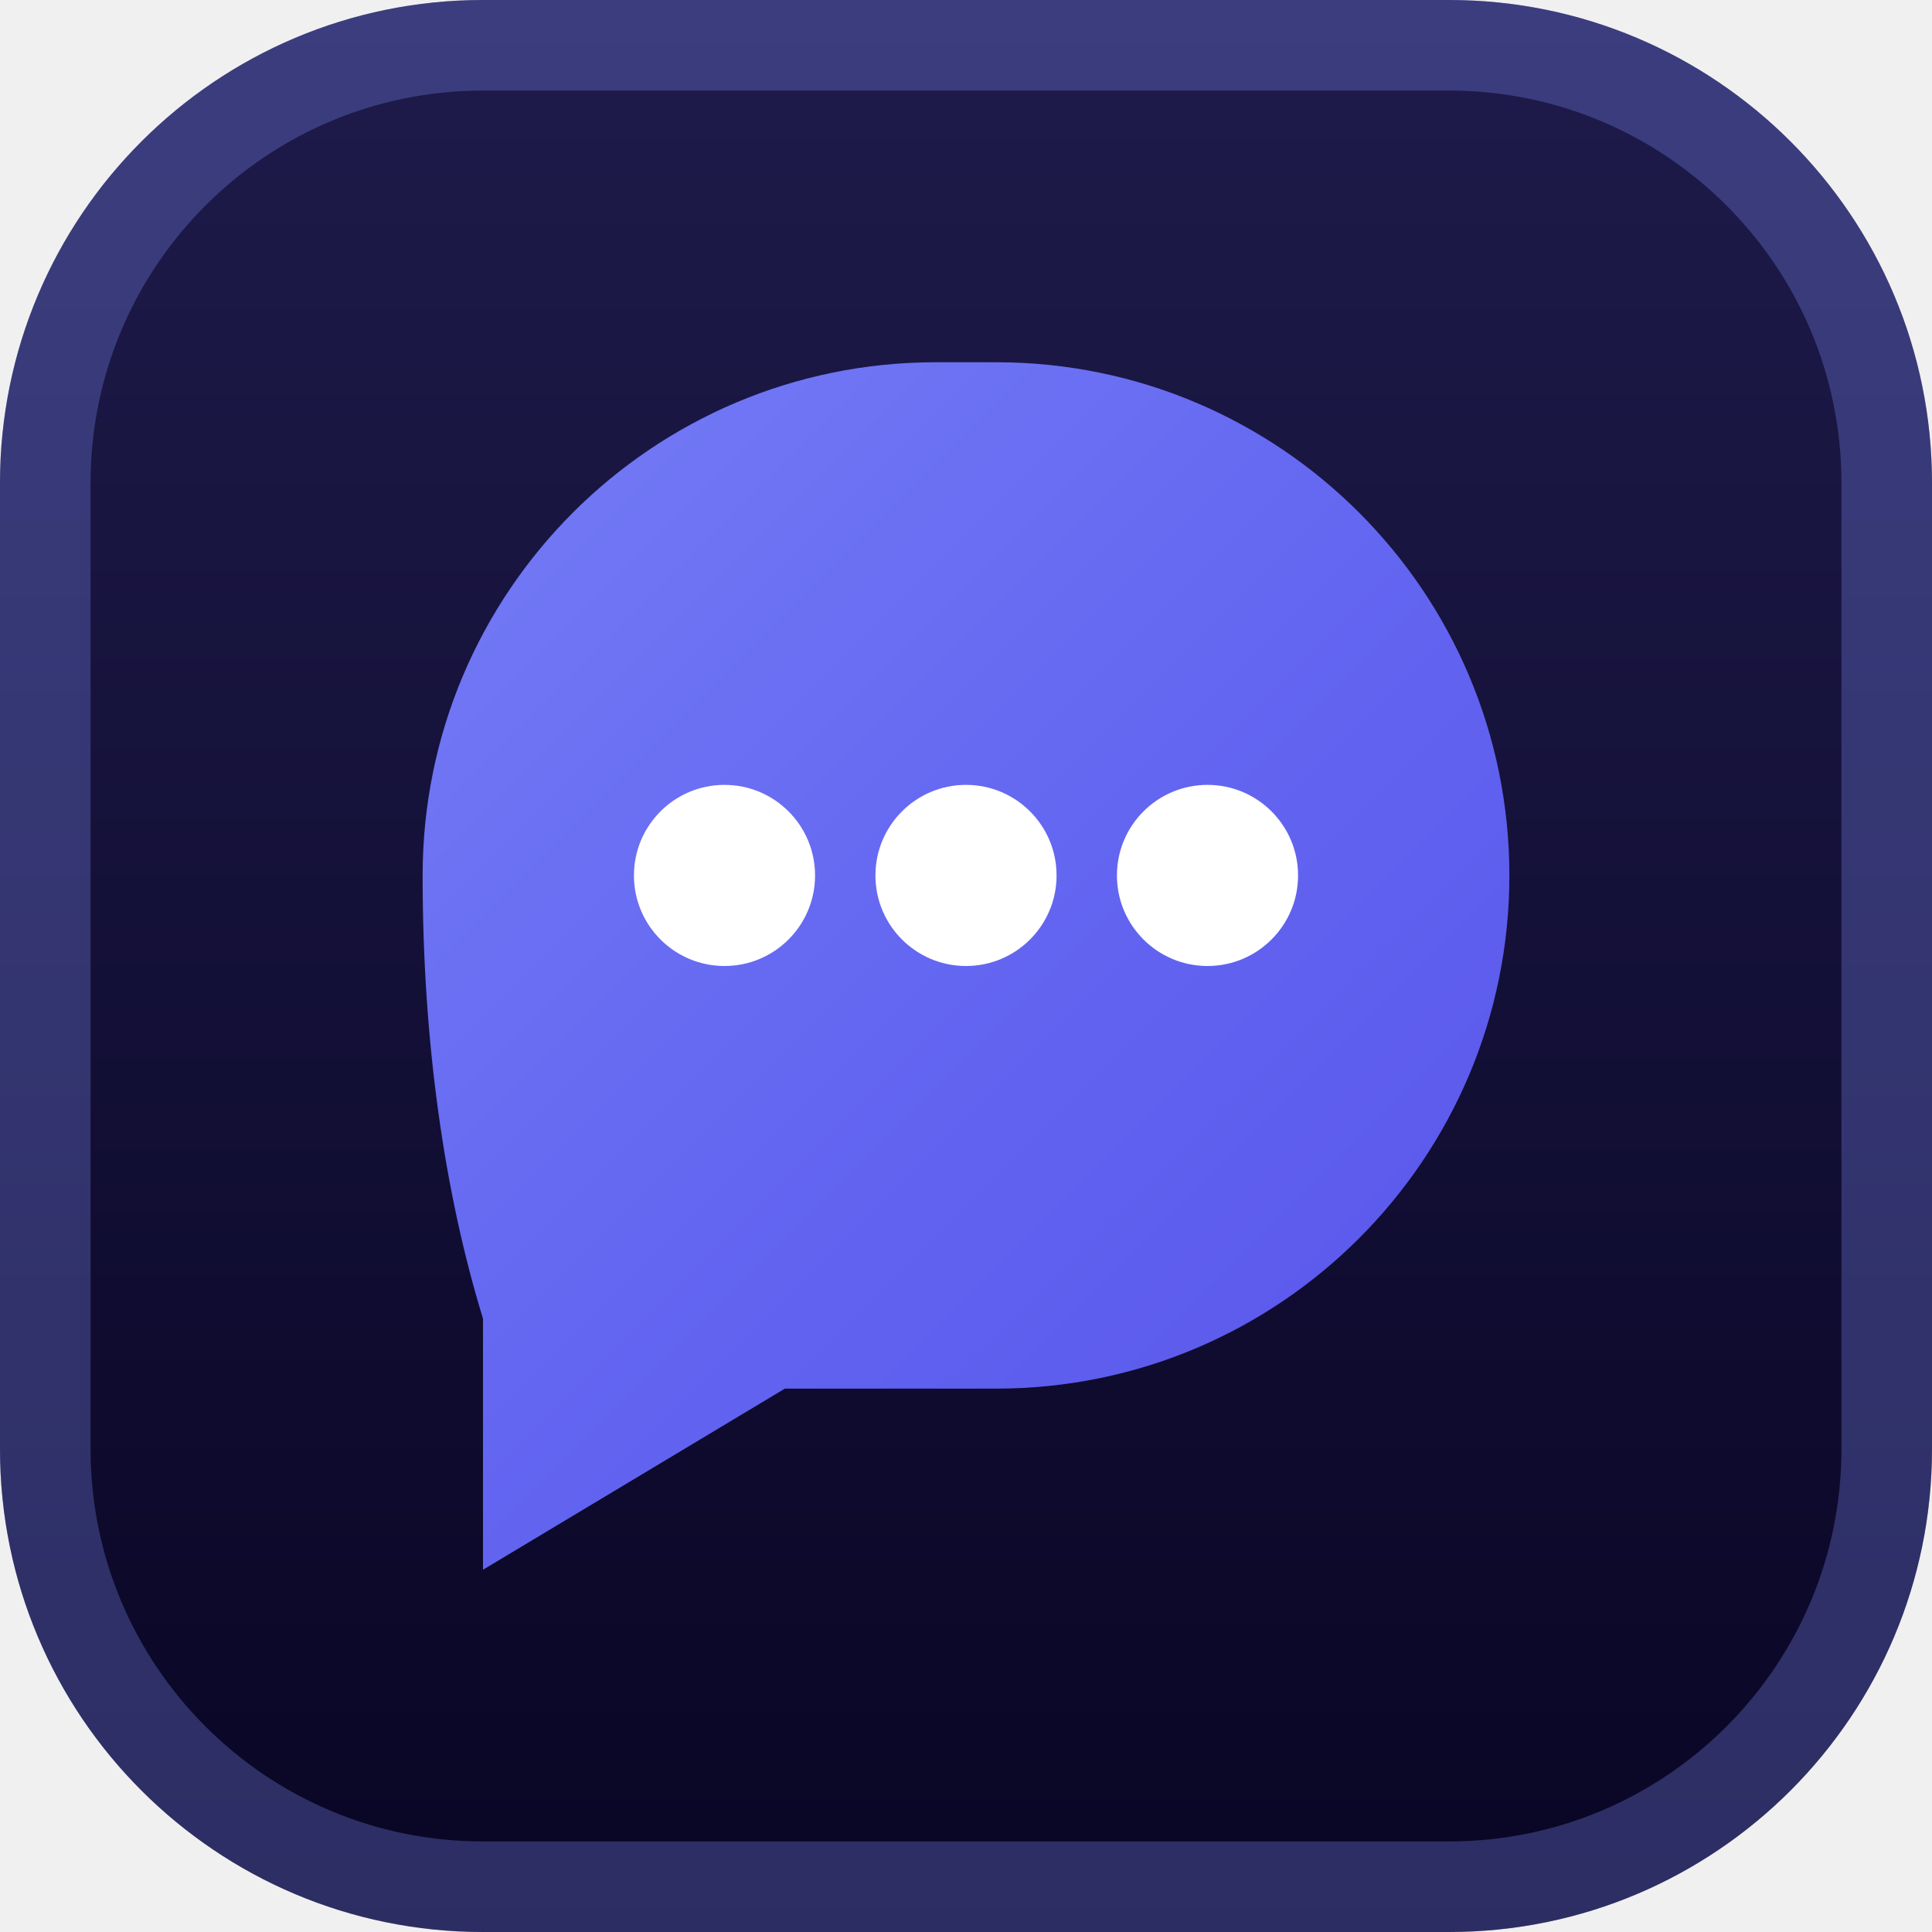
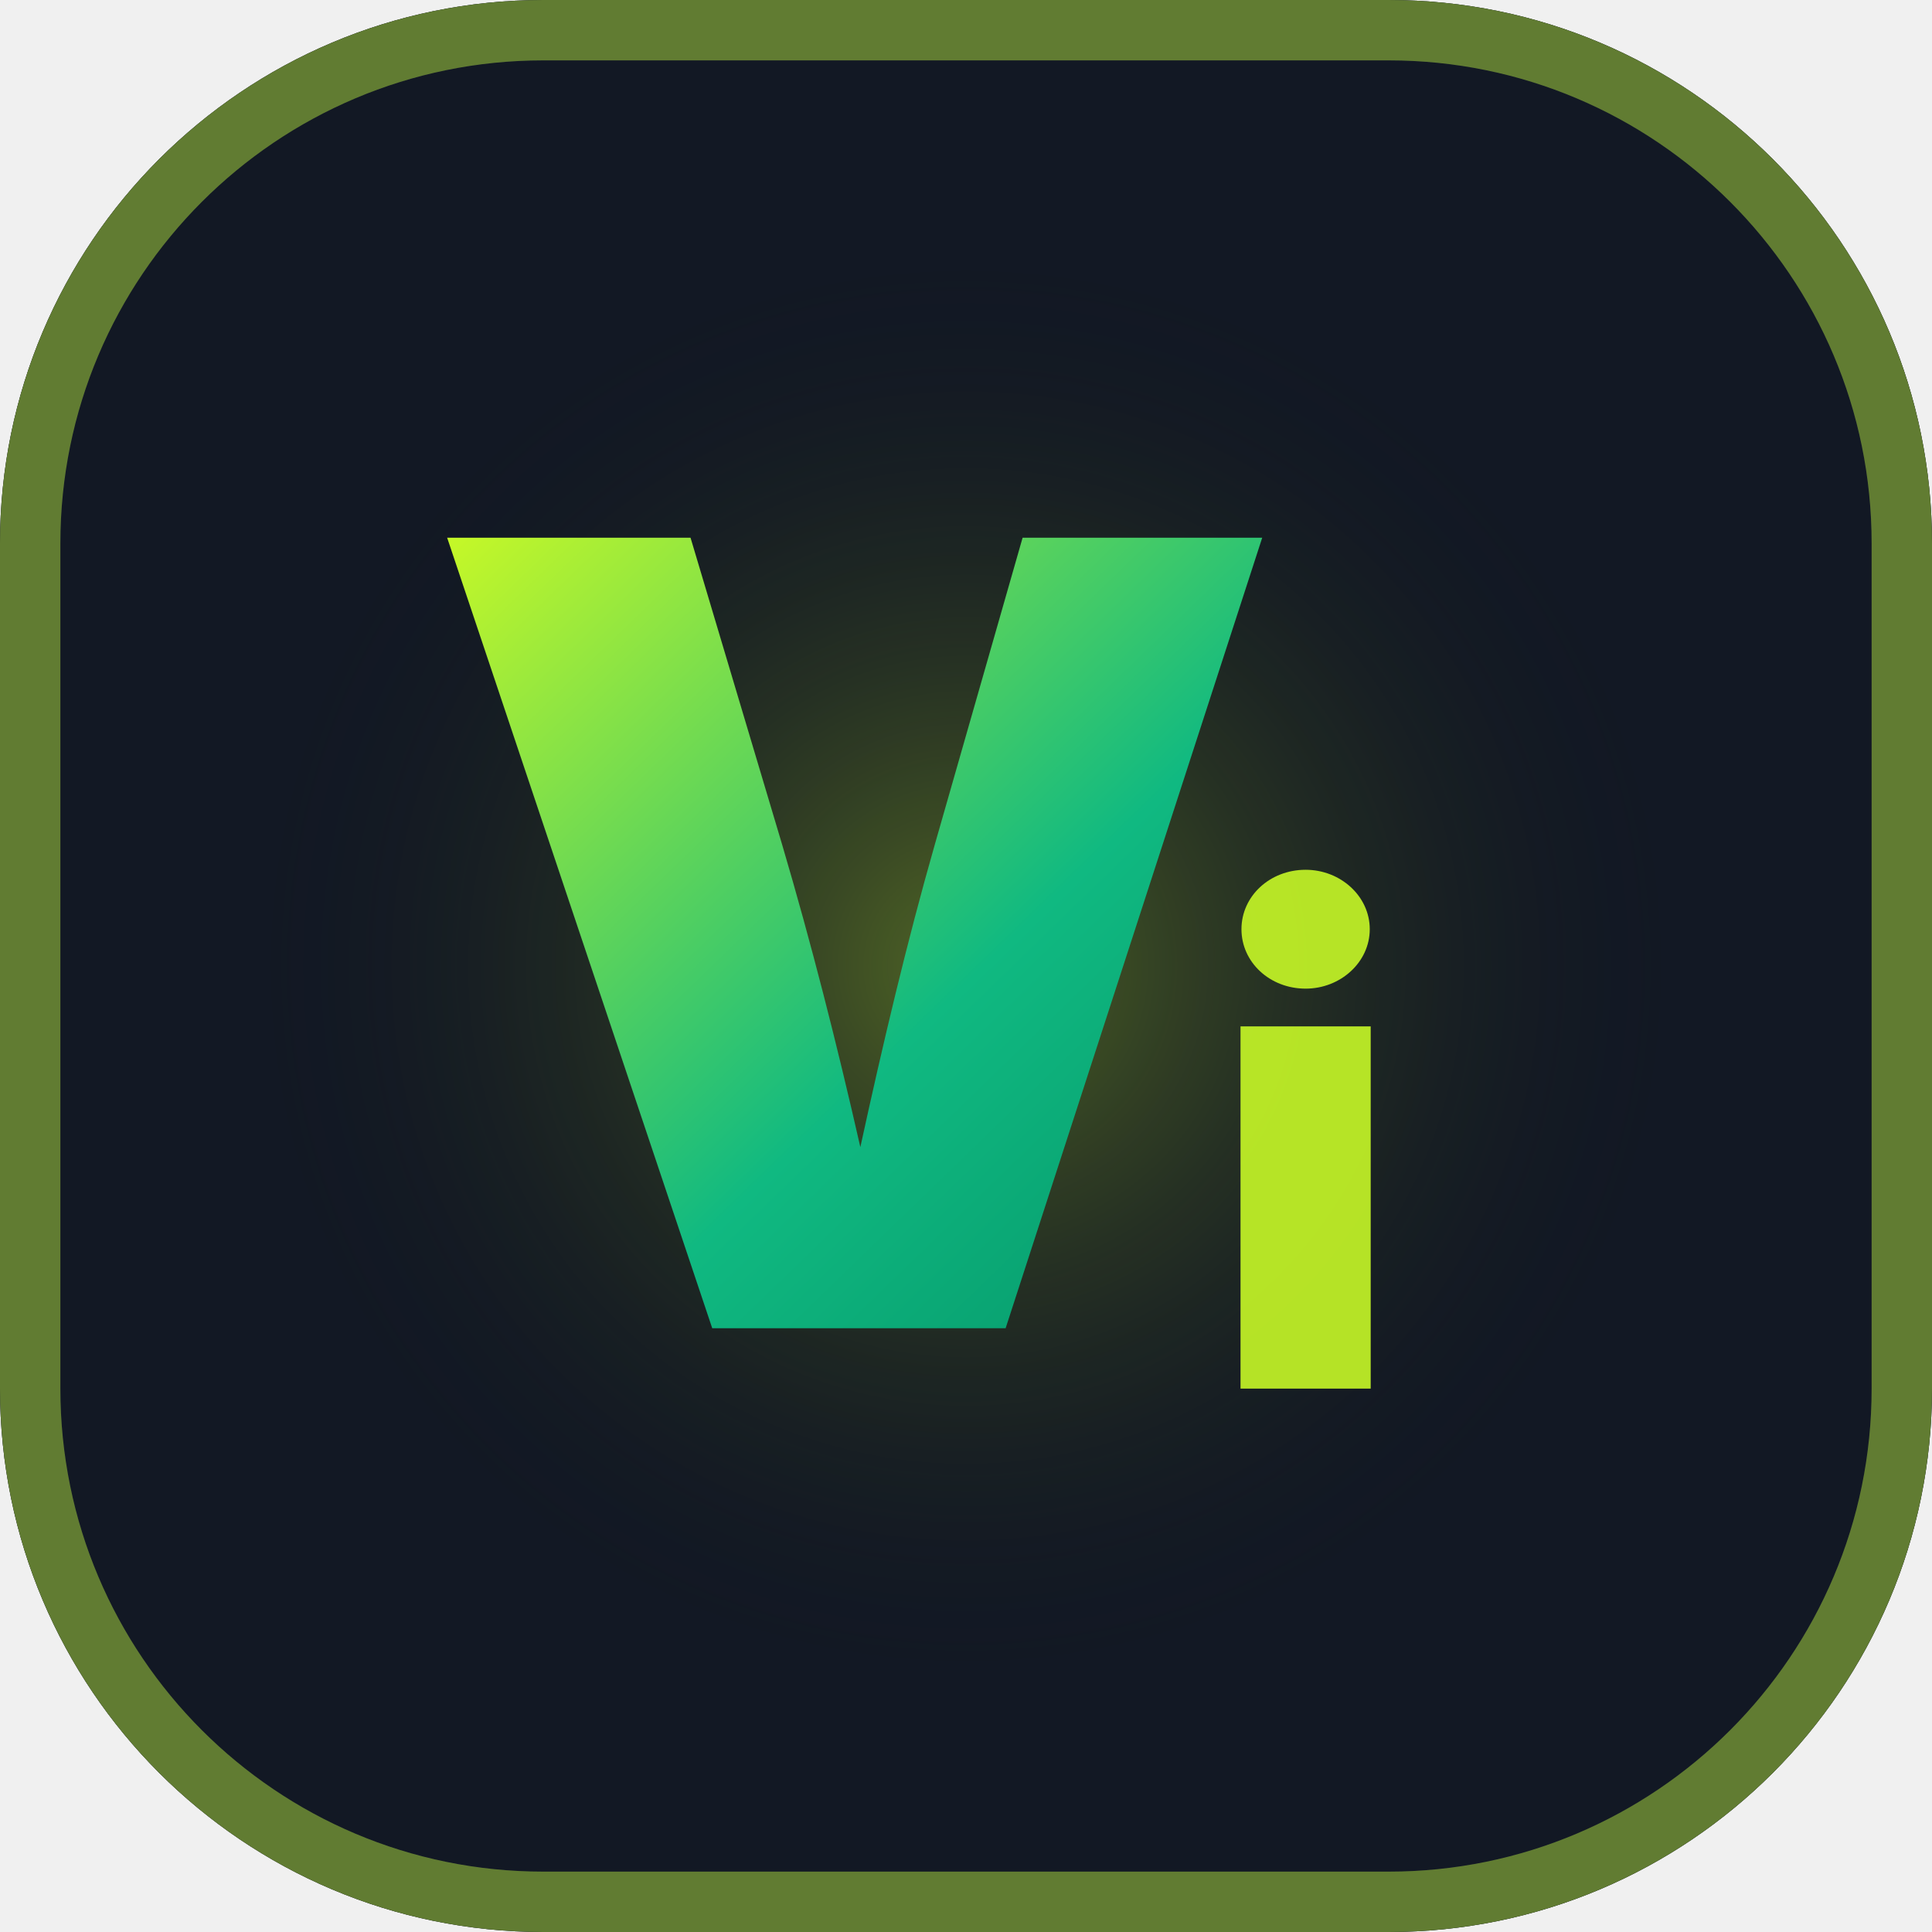
<svg xmlns="http://www.w3.org/2000/svg" viewBox="0 0 32 32" fill="none">
  <defs>
-     <linearGradient id="saasGrad" x1="0" y1="0" x2="32" y2="32" gradientUnits="userSpaceOnUse">
-       <stop offset="0%" stop-color="#818cf8" />
-       <stop offset="50%" stop-color="#6366f1" />
-       <stop offset="100%" stop-color="#4f46e5" />
+     <linearGradient id="voutGreenGrad" x1="0%" y1="0%" x2="100%" y2="100%">
+       <stop offset="0%" stop-color="#C6F827" />
+       <stop offset="60%" stop-color="#10B981" />
+       <stop offset="100%" stop-color="#059669" />
    </linearGradient>
-     <linearGradient id="bgSaas" x1="0" y1="0" x2="0" y2="32" gradientUnits="userSpaceOnUse">
-       <stop offset="0%" stop-color="#1e1b4b" />
-       <stop offset="100%" stop-color="#090524" />
-     </linearGradient>
+     <radialGradient id="voutGlow" cx="50%" cy="50%" r="50%">
+       <stop offset="0%" stop-color="#C6F827" stop-opacity="0.35" />
+       <stop offset="100%" stop-color="#0A0E14" stop-opacity="0" />
+     </radialGradient>
  </defs>
-   <rect width="32" height="32" rx="8" fill="url(#bgSaas)" />
-   <rect x="0.75" y="0.75" width="30.5" height="30.5" rx="7.25" stroke="#818cf8" stroke-opacity="0.3" stroke-width="1.5" />
-   <path d="M7 14.5C7 9.806 10.806 6 15.5 6H16.5C21.194 6 25 9.806 25 14.5C25 19.194 21.194 23 16.5 23H13L8 26V21.841C7.37 19.789 7 17.288 7 14.5Z" fill="url(#saasGrad)" />
-   <circle cx="12" cy="14.5" r="1.5" fill="#ffffff" />
-   <circle cx="16" cy="14.5" r="1.5" fill="#ffffff" />
-   <circle cx="20" cy="14.5" r="1.5" fill="#ffffff" />
+   <rect width="32" height="32" rx="9" fill="#0A0E14" />
+   <rect x="0.5" y="0.5" width="31" height="31" rx="8.5" fill="#121824" stroke="#1E293B" stroke-width="1" />
+   <rect x="0.5" y="0.5" width="31" height="31" rx="8.5" stroke="#C6F827" stroke-opacity="0.4" stroke-width="1" />
+   <circle cx="16" cy="16" r="12" fill="url(#voutGlow)" />
+   <text x="7" y="22" font-family="system-ui, -apple-system, sans-serif" font-weight="900" font-size="18" fill="url(#voutGreenGrad)" letter-spacing="-1">V</text>
+   <text x="20" y="23" font-family="system-ui, -apple-system, sans-serif" font-weight="900" font-size="11" fill="#C6F827" opacity="0.9">i</text>
</svg>
